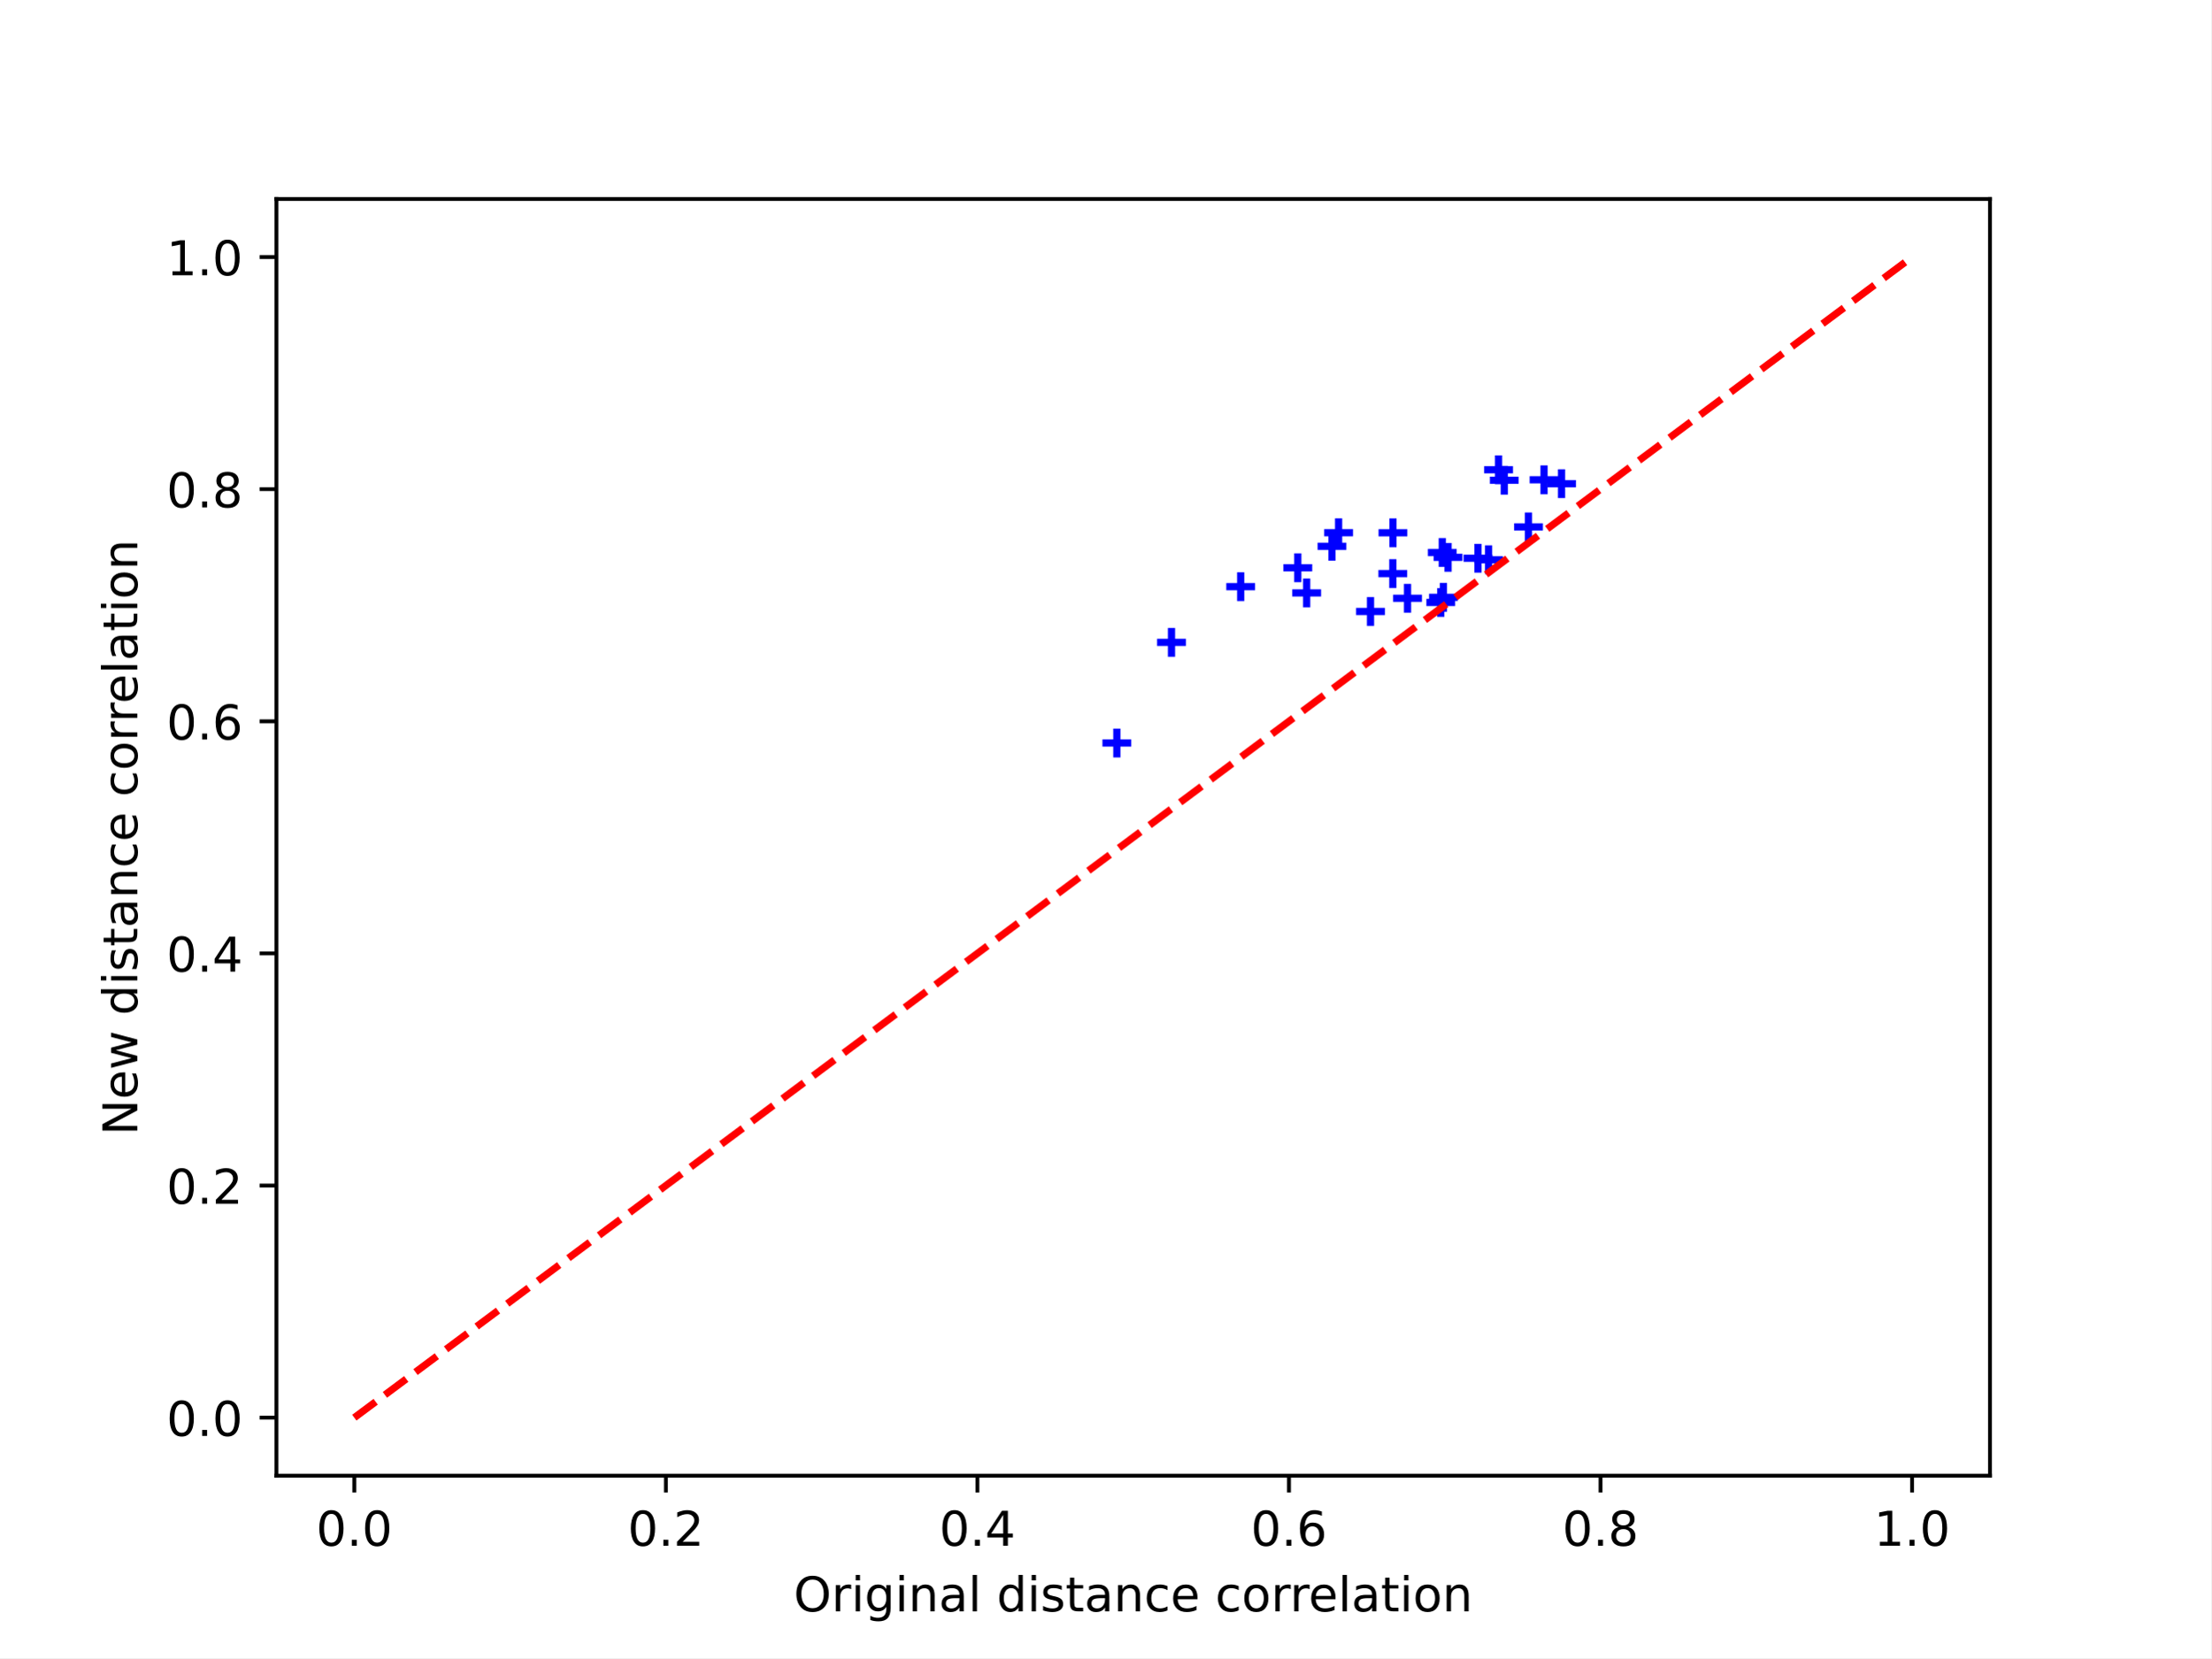
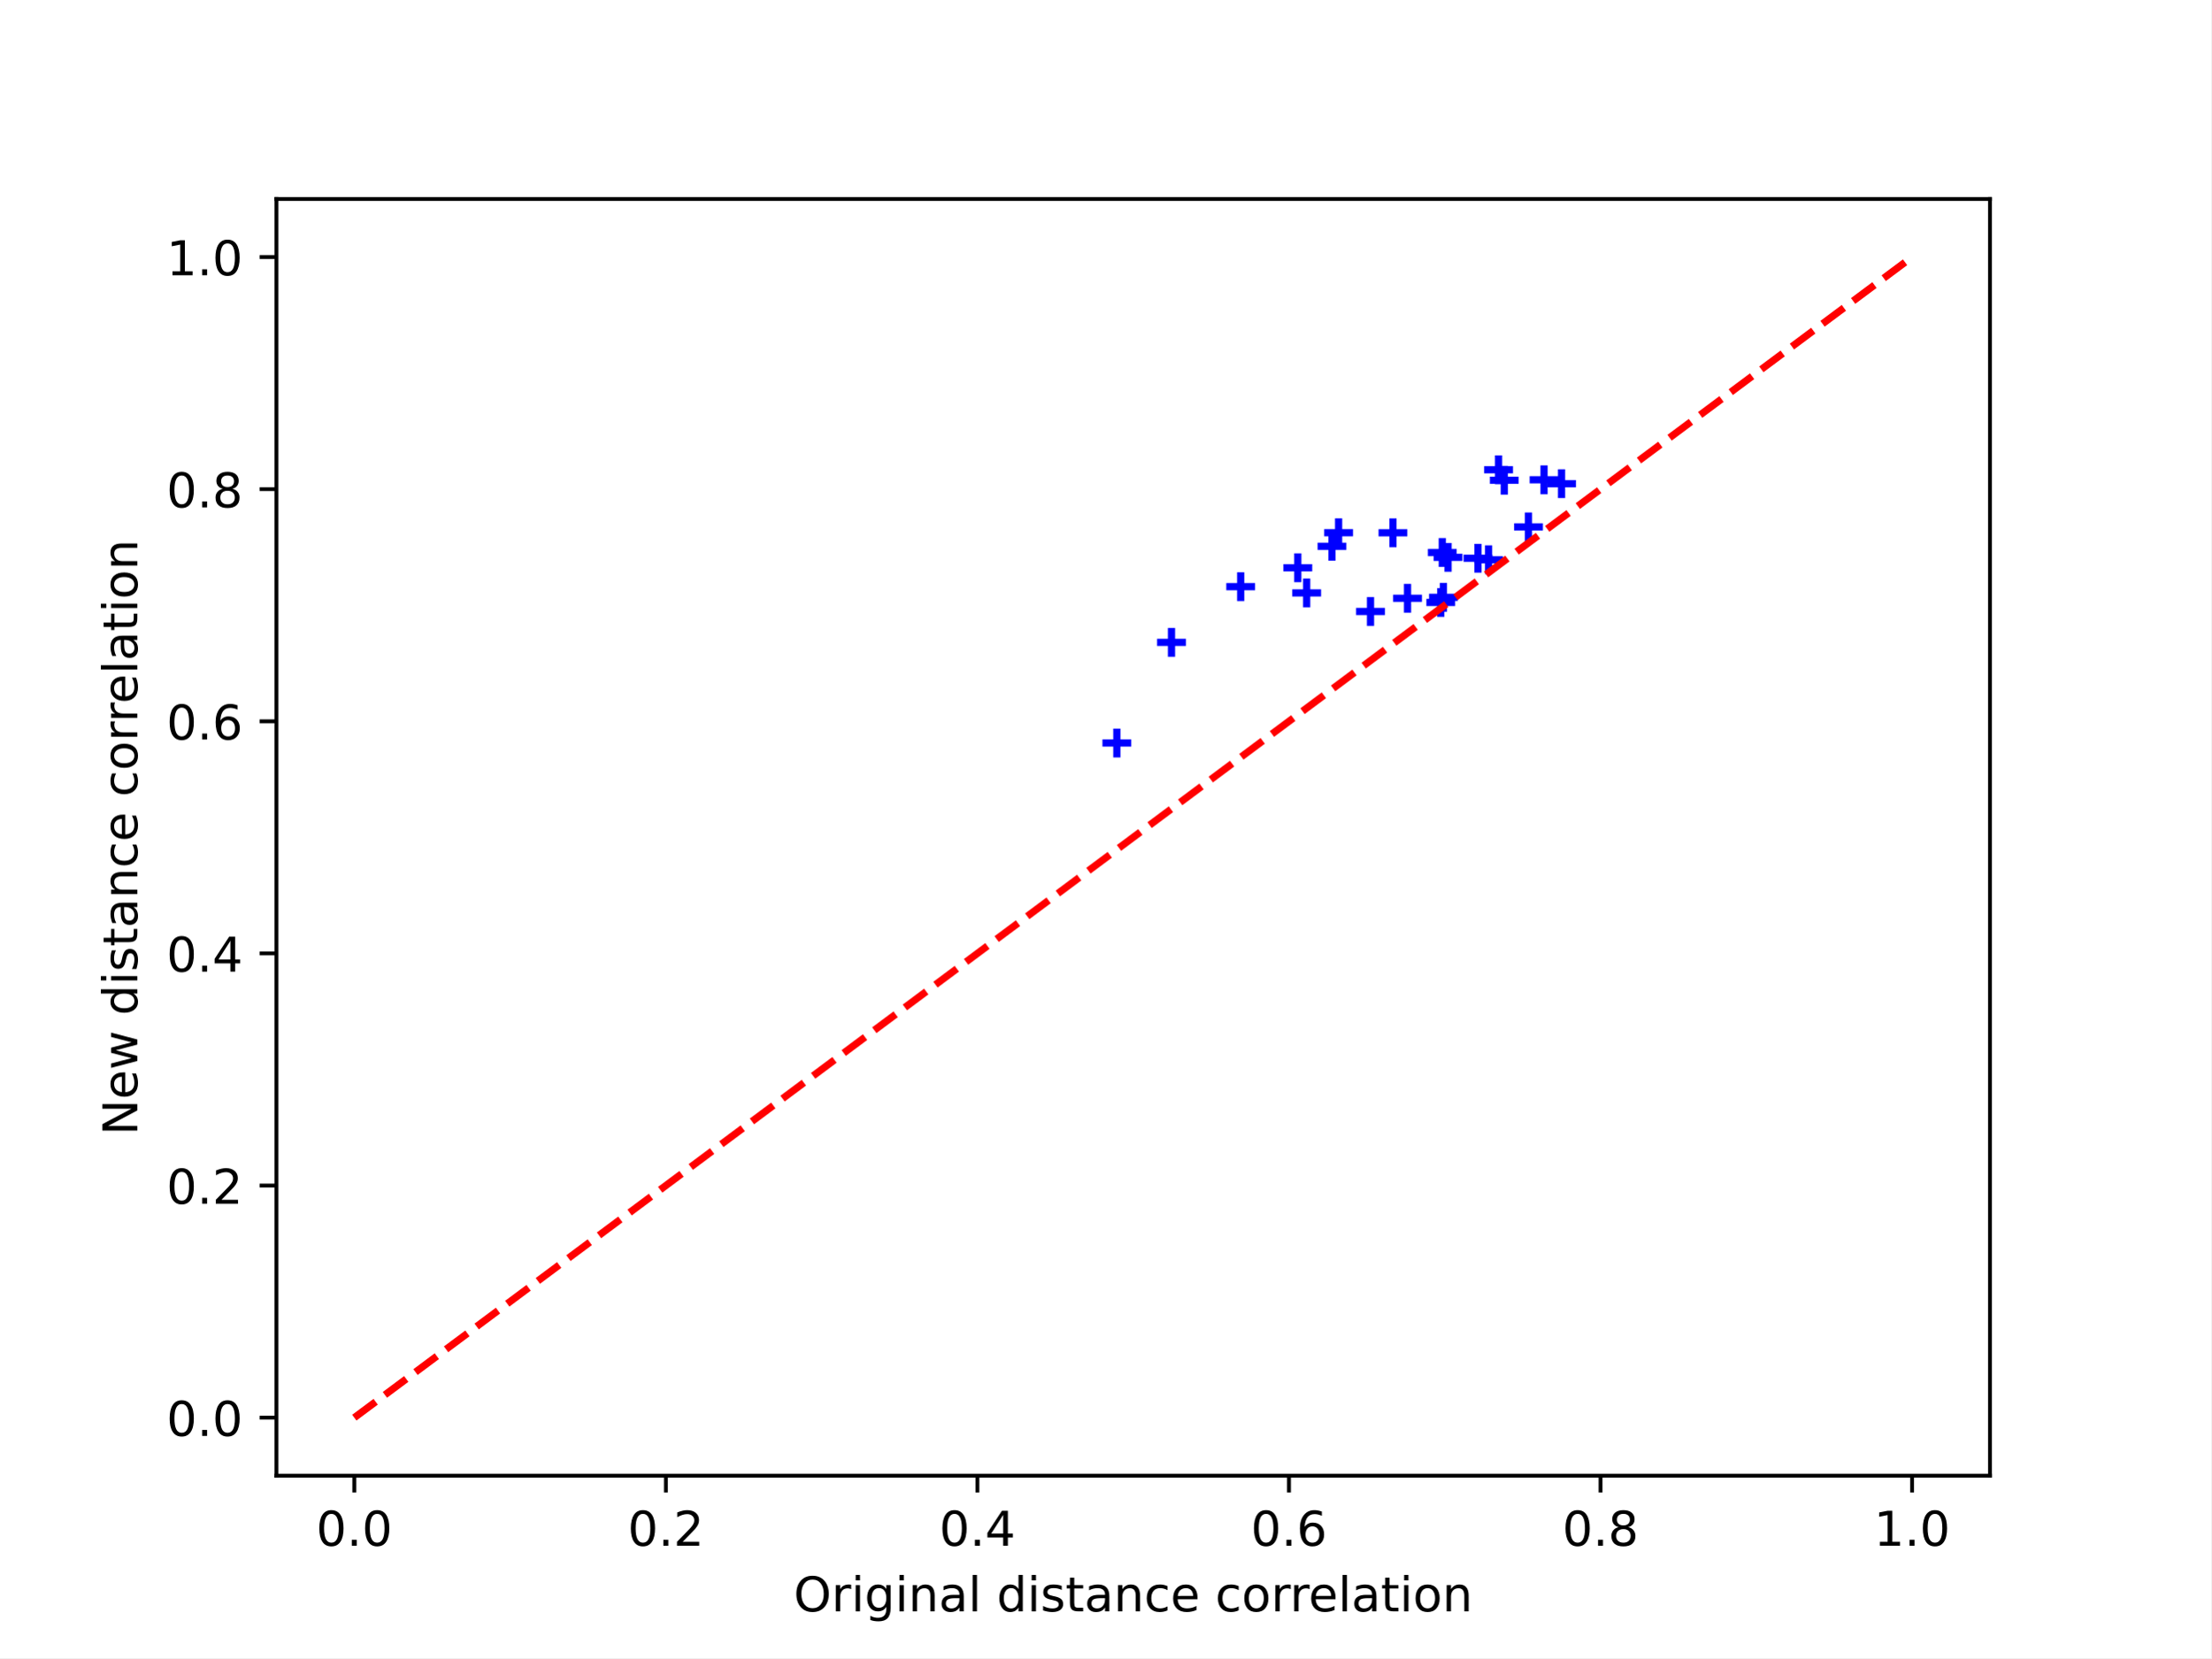
<svg xmlns="http://www.w3.org/2000/svg" xmlns:xlink="http://www.w3.org/1999/xlink" height="345.6pt" version="1.1" viewBox="0 0 460.8 345.6" width="460.8pt">
  <defs>
    <style type="text/css">*{stroke-linecap:butt;stroke-linejoin:round;}</style>
  </defs>
  <g id="figure_1">
    <g id="patch_1">
      <path d="M 0 345.6  L 460.8 345.6  L 460.8 0  L 0 0  z " style="fill:#ffffff;" />
    </g>
    <g id="axes_1">
      <g id="patch_2">
        <path d="M 57.6 307.584  L 414.72 307.584  L 414.72 41.472  L 57.6 41.472  z " style="fill:#ffffff;" />
      </g>
      <g id="PathCollection_1">
        <defs>
-           <path d="M -3 0  L 3 0  M 0 3  L 0 -3  " id="m2e81a2581e" style="stroke:#0000ff;stroke-width:1.5;" />
+           <path d="M -3 0  L 3 0  M 0 3  L 0 -3  " id="m65d5532d0a" style="stroke:#0000ff;stroke-width:1.5;" />
        </defs>
-         <g clip-path="url(#p373e65b393)">
-           <use style="fill:#0000ff;stroke:#0000ff;stroke-width:1.5;" x="290.294" xlink:href="#m2e81a2581e" y="111.045" />
-           <use style="fill:#0000ff;stroke:#0000ff;stroke-width:1.5;" x="300.26" xlink:href="#m2e81a2581e" y="125.571" />
-           <use style="fill:#0000ff;stroke:#0000ff;stroke-width:1.5;" x="301.782" xlink:href="#m2e81a2581e" y="116.169" />
-           <use style="fill:#0000ff;stroke:#0000ff;stroke-width:1.5;" x="232.75" xlink:href="#m2e81a2581e" y="154.87" />
-           <use style="fill:#0000ff;stroke:#0000ff;stroke-width:1.5;" x="244.141" xlink:href="#m2e81a2581e" y="133.892" />
-           <use style="fill:#0000ff;stroke:#0000ff;stroke-width:1.5;" x="277.586" xlink:href="#m2e81a2581e" y="113.857" />
-           <use style="fill:#0000ff;stroke:#0000ff;stroke-width:1.5;" x="312.308" xlink:href="#m2e81a2581e" y="97.912" />
-           <use style="fill:#0000ff;stroke:#0000ff;stroke-width:1.5;" x="321.782" xlink:href="#m2e81a2581e" y="100" />
-           <use style="fill:#0000ff;stroke:#0000ff;stroke-width:1.5;" x="310.23" xlink:href="#m2e81a2581e" y="116.669" />
-           <use style="fill:#0000ff;stroke:#0000ff;stroke-width:1.5;" x="285.616" xlink:href="#m2e81a2581e" y="127.448" />
-           <use style="fill:#0000ff;stroke:#0000ff;stroke-width:1.5;" x="313.495" xlink:href="#m2e81a2581e" y="100.099" />
-           <use style="fill:#0000ff;stroke:#0000ff;stroke-width:1.5;" x="318.543" xlink:href="#m2e81a2581e" y="109.814" />
-           <use style="fill:#0000ff;stroke:#0000ff;stroke-width:1.5;" x="308.019" xlink:href="#m2e81a2581e" y="116.359" />
-           <use style="fill:#0000ff;stroke:#0000ff;stroke-width:1.5;" x="300.816" xlink:href="#m2e81a2581e" y="124.506" />
-           <use style="fill:#0000ff;stroke:#0000ff;stroke-width:1.5;" x="300.575" xlink:href="#m2e81a2581e" y="115.148" />
-           <use style="fill:#0000ff;stroke:#0000ff;stroke-width:1.5;" x="293.335" xlink:href="#m2e81a2581e" y="124.7" />
-           <use style="fill:#0000ff;stroke:#0000ff;stroke-width:1.5;" x="270.466" xlink:href="#m2e81a2581e" y="118.339" />
-           <use style="fill:#0000ff;stroke:#0000ff;stroke-width:1.5;" x="325.43" xlink:href="#m2e81a2581e" y="100.814" />
-           <use style="fill:#0000ff;stroke:#0000ff;stroke-width:1.5;" x="272.314" xlink:href="#m2e81a2581e" y="123.579" />
-           <use style="fill:#0000ff;stroke:#0000ff;stroke-width:1.5;" x="258.56" xlink:href="#m2e81a2581e" y="122.276" />
-           <use style="fill:#0000ff;stroke:#0000ff;stroke-width:1.5;" x="290.264" xlink:href="#m2e81a2581e" y="119.55" />
-           <use style="fill:#0000ff;stroke:#0000ff;stroke-width:1.5;" x="278.968" xlink:href="#m2e81a2581e" y="111.03" />
+         <g clip-path="url(#pf535382a04)">
+           <use style="fill:#0000ff;stroke:#0000ff;stroke-width:1.5;" x="290.294" xlink:href="#m65d5532d0a" y="111.045" />
+           <use style="fill:#0000ff;stroke:#0000ff;stroke-width:1.5;" x="277.586" xlink:href="#m65d5532d0a" y="113.857" />
+           <use style="fill:#0000ff;stroke:#0000ff;stroke-width:1.5;" x="301.782" xlink:href="#m65d5532d0a" y="116.169" />
+           <use style="fill:#0000ff;stroke:#0000ff;stroke-width:1.5;" x="312.308" xlink:href="#m65d5532d0a" y="97.912" />
+           <use style="fill:#0000ff;stroke:#0000ff;stroke-width:1.5;" x="300.26" xlink:href="#m65d5532d0a" y="125.571" />
+           <use style="fill:#0000ff;stroke:#0000ff;stroke-width:1.5;" x="321.782" xlink:href="#m65d5532d0a" y="100" />
+           <use style="fill:#0000ff;stroke:#0000ff;stroke-width:1.5;" x="272.314" xlink:href="#m65d5532d0a" y="123.579" />
+           <use style="fill:#0000ff;stroke:#0000ff;stroke-width:1.5;" x="258.56" xlink:href="#m65d5532d0a" y="122.276" />
+           <use style="fill:#0000ff;stroke:#0000ff;stroke-width:1.5;" x="244.141" xlink:href="#m65d5532d0a" y="133.892" />
+           <use style="fill:#0000ff;stroke:#0000ff;stroke-width:1.5;" x="285.616" xlink:href="#m65d5532d0a" y="127.448" />
+           <use style="fill:#0000ff;stroke:#0000ff;stroke-width:1.5;" x="308.019" xlink:href="#m65d5532d0a" y="116.359" />
+           <use style="fill:#0000ff;stroke:#0000ff;stroke-width:1.5;" x="270.466" xlink:href="#m65d5532d0a" y="118.339" />
+           <use style="fill:#0000ff;stroke:#0000ff;stroke-width:1.5;" x="293.335" xlink:href="#m65d5532d0a" y="124.7" />
+           <use style="fill:#0000ff;stroke:#0000ff;stroke-width:1.5;" x="300.575" xlink:href="#m65d5532d0a" y="115.148" />
+           <use style="fill:#0000ff;stroke:#0000ff;stroke-width:1.5;" x="278.968" xlink:href="#m65d5532d0a" y="111.03" />
+           <use style="fill:#0000ff;stroke:#0000ff;stroke-width:1.5;" x="300.816" xlink:href="#m65d5532d0a" y="124.506" />
+           <use style="fill:#0000ff;stroke:#0000ff;stroke-width:1.5;" x="318.543" xlink:href="#m65d5532d0a" y="109.814" />
+           <use style="fill:#0000ff;stroke:#0000ff;stroke-width:1.5;" x="325.43" xlink:href="#m65d5532d0a" y="100.814" />
+           <use style="fill:#0000ff;stroke:#0000ff;stroke-width:1.5;" x="310.23" xlink:href="#m65d5532d0a" y="116.669" />
+           <use style="fill:#0000ff;stroke:#0000ff;stroke-width:1.5;" x="232.75" xlink:href="#m65d5532d0a" y="154.87" />
+           <use style="fill:#0000ff;stroke:#0000ff;stroke-width:1.5;" x="313.495" xlink:href="#m65d5532d0a" y="100.099" />
        </g>
      </g>
      <g id="matplotlib.axis_1">
        <g id="xtick_1">
          <g id="line2d_1">
            <defs>
-               <path d="M 0 0  L 0 3.5  " id="mfbbb57736b" style="stroke:#000000;stroke-width:0.8;" />
+               <path d="M 0 0  L 0 3.5  " id="m77746ad875" style="stroke:#000000;stroke-width:0.8;" />
            </defs>
            <g>
-               <use style="stroke:#000000;stroke-width:0.8;" x="73.833" xlink:href="#mfbbb57736b" y="307.584" />
+               <use style="stroke:#000000;stroke-width:0.8;" x="73.833" xlink:href="#m77746ad875" y="307.584" />
            </g>
          </g>
          <g id="text_1">
            <g transform="translate(65.88116 322.1824)scale(0.1 -0.1)">
              <defs>
                <path d="M 2034 4250  Q 1547 4250 1301 3770  Q 1056 3291 1056 2328  Q 1056 1369 1301 889  Q 1547 409 2034 409  Q 2525 409 2770 889  Q 3016 1369 3016 2328  Q 3016 3291 2770 3770  Q 2525 4250 2034 4250  z M 2034 4750  Q 2819 4750 3233 4129  Q 3647 3509 3647 2328  Q 3647 1150 3233 529  Q 2819 -91 2034 -91  Q 1250 -91 836 529  Q 422 1150 422 2328  Q 422 3509 836 4129  Q 1250 4750 2034 4750  z " id="DejaVuSans-30" transform="scale(0.015625)" />
                <path d="M 684 794  L 1344 794  L 1344 0  L 684 0  L 684 794  z " id="DejaVuSans-2e" transform="scale(0.015625)" />
              </defs>
              <use xlink:href="#DejaVuSans-30" />
              <use x="63.623" xlink:href="#DejaVuSans-2e" />
              <use x="95.41" xlink:href="#DejaVuSans-30" />
            </g>
          </g>
        </g>
        <g id="xtick_2">
          <g id="line2d_2">
            <g>
-               <use style="stroke:#000000;stroke-width:0.8;" x="138.764" xlink:href="#mfbbb57736b" y="307.584" />
+               <use style="stroke:#000000;stroke-width:0.8;" x="138.764" xlink:href="#m77746ad875" y="307.584" />
            </g>
          </g>
          <g id="text_2">
            <g transform="translate(130.8121 322.1824)scale(0.1 -0.1)">
              <defs>
                <path d="M 1228 531  L 3431 531  L 3431 0  L 469 0  L 469 531  Q 828 903 1448 1529  Q 2069 2156 2228 2338  Q 2531 2678 2651 2914  Q 2772 3150 2772 3378  Q 2772 3750 2511 3984  Q 2250 4219 1831 4219  Q 1534 4219 1204 4116  Q 875 4013 500 3803  L 500 4441  Q 881 4594 1212 4672  Q 1544 4750 1819 4750  Q 2544 4750 2975 4387  Q 3406 4025 3406 3419  Q 3406 3131 3298 2873  Q 3191 2616 2906 2266  Q 2828 2175 2409 1742  Q 1991 1309 1228 531  z " id="DejaVuSans-32" transform="scale(0.015625)" />
              </defs>
              <use xlink:href="#DejaVuSans-30" />
              <use x="63.623" xlink:href="#DejaVuSans-2e" />
              <use x="95.41" xlink:href="#DejaVuSans-32" />
            </g>
          </g>
        </g>
        <g id="xtick_3">
          <g id="line2d_3">
            <g>
-               <use style="stroke:#000000;stroke-width:0.8;" x="203.695" xlink:href="#mfbbb57736b" y="307.584" />
+               <use style="stroke:#000000;stroke-width:0.8;" x="203.695" xlink:href="#m77746ad875" y="307.584" />
            </g>
          </g>
          <g id="text_3">
            <g transform="translate(195.743 322.1824)scale(0.1 -0.1)">
              <defs>
                <path d="M 2419 4116  L 825 1625  L 2419 1625  L 2419 4116  z M 2253 4666  L 3047 4666  L 3047 1625  L 3713 1625  L 3713 1100  L 3047 1100  L 3047 0  L 2419 0  L 2419 1100  L 313 1100  L 313 1709  L 2253 4666  z " id="DejaVuSans-34" transform="scale(0.015625)" />
              </defs>
              <use xlink:href="#DejaVuSans-30" />
              <use x="63.623" xlink:href="#DejaVuSans-2e" />
              <use x="95.41" xlink:href="#DejaVuSans-34" />
            </g>
          </g>
        </g>
        <g id="xtick_4">
          <g id="line2d_4">
            <g>
-               <use style="stroke:#000000;stroke-width:0.8;" x="268.625" xlink:href="#mfbbb57736b" y="307.584" />
+               <use style="stroke:#000000;stroke-width:0.8;" x="268.625" xlink:href="#m77746ad875" y="307.584" />
            </g>
          </g>
          <g id="text_4">
            <g transform="translate(260.6739 322.1824)scale(0.1 -0.1)">
              <defs>
                <path d="M 2113 2584  Q 1688 2584 1439 2293  Q 1191 2003 1191 1497  Q 1191 994 1439 701  Q 1688 409 2113 409  Q 2538 409 2786 701  Q 3034 994 3034 1497  Q 3034 2003 2786 2293  Q 2538 2584 2113 2584  z M 3366 4563  L 3366 3988  Q 3128 4100 2886 4159  Q 2644 4219 2406 4219  Q 1781 4219 1451 3797  Q 1122 3375 1075 2522  Q 1259 2794 1537 2939  Q 1816 3084 2150 3084  Q 2853 3084 3261 2657  Q 3669 2231 3669 1497  Q 3669 778 3244 343  Q 2819 -91 2113 -91  Q 1303 -91 875 529  Q 447 1150 447 2328  Q 447 3434 972 4092  Q 1497 4750 2381 4750  Q 2619 4750 2861 4703  Q 3103 4656 3366 4563  z " id="DejaVuSans-36" transform="scale(0.015625)" />
              </defs>
              <use xlink:href="#DejaVuSans-30" />
              <use x="63.623" xlink:href="#DejaVuSans-2e" />
              <use x="95.41" xlink:href="#DejaVuSans-36" />
            </g>
          </g>
        </g>
        <g id="xtick_5">
          <g id="line2d_5">
            <g>
-               <use style="stroke:#000000;stroke-width:0.8;" x="333.556" xlink:href="#mfbbb57736b" y="307.584" />
+               <use style="stroke:#000000;stroke-width:0.8;" x="333.556" xlink:href="#m77746ad875" y="307.584" />
            </g>
          </g>
          <g id="text_5">
            <g transform="translate(325.6048 322.1824)scale(0.1 -0.1)">
              <defs>
                <path d="M 2034 2216  Q 1584 2216 1326 1975  Q 1069 1734 1069 1313  Q 1069 891 1326 650  Q 1584 409 2034 409  Q 2484 409 2743 651  Q 3003 894 3003 1313  Q 3003 1734 2745 1975  Q 2488 2216 2034 2216  z M 1403 2484  Q 997 2584 770 2862  Q 544 3141 544 3541  Q 544 4100 942 4425  Q 1341 4750 2034 4750  Q 2731 4750 3128 4425  Q 3525 4100 3525 3541  Q 3525 3141 3298 2862  Q 3072 2584 2669 2484  Q 3125 2378 3379 2068  Q 3634 1759 3634 1313  Q 3634 634 3220 271  Q 2806 -91 2034 -91  Q 1263 -91 848 271  Q 434 634 434 1313  Q 434 1759 690 2068  Q 947 2378 1403 2484  z M 1172 3481  Q 1172 3119 1398 2916  Q 1625 2713 2034 2713  Q 2441 2713 2670 2916  Q 2900 3119 2900 3481  Q 2900 3844 2670 4047  Q 2441 4250 2034 4250  Q 1625 4250 1398 4047  Q 1172 3844 1172 3481  z " id="DejaVuSans-38" transform="scale(0.015625)" />
              </defs>
              <use xlink:href="#DejaVuSans-30" />
              <use x="63.623" xlink:href="#DejaVuSans-2e" />
              <use x="95.41" xlink:href="#DejaVuSans-38" />
            </g>
          </g>
        </g>
        <g id="xtick_6">
          <g id="line2d_6">
            <g>
-               <use style="stroke:#000000;stroke-width:0.8;" x="398.487" xlink:href="#mfbbb57736b" y="307.584" />
+               <use style="stroke:#000000;stroke-width:0.8;" x="398.487" xlink:href="#m77746ad875" y="307.584" />
            </g>
          </g>
          <g id="text_6">
            <g transform="translate(390.5357 322.1824)scale(0.1 -0.1)">
              <defs>
                <path d="M 794 531  L 1825 531  L 1825 4091  L 703 3866  L 703 4441  L 1819 4666  L 2450 4666  L 2450 531  L 3481 531  L 3481 0  L 794 0  L 794 531  z " id="DejaVuSans-31" transform="scale(0.015625)" />
              </defs>
              <use xlink:href="#DejaVuSans-31" />
              <use x="63.623" xlink:href="#DejaVuSans-2e" />
              <use x="95.41" xlink:href="#DejaVuSans-30" />
            </g>
          </g>
        </g>
        <g id="text_7">
          <g transform="translate(165.403 335.8606)scale(0.1 -0.1)">
            <defs>
              <path d="M 2522 4238  Q 1834 4238 1429 3725  Q 1025 3213 1025 2328  Q 1025 1447 1429 934  Q 1834 422 2522 422  Q 3209 422 3611 934  Q 4013 1447 4013 2328  Q 4013 3213 3611 3725  Q 3209 4238 2522 4238  z M 2522 4750  Q 3503 4750 4090 4092  Q 4678 3434 4678 2328  Q 4678 1225 4090 567  Q 3503 -91 2522 -91  Q 1538 -91 948 565  Q 359 1222 359 2328  Q 359 3434 948 4092  Q 1538 4750 2522 4750  z " id="DejaVuSans-4f" transform="scale(0.015625)" />
              <path d="M 2631 2963  Q 2534 3019 2420 3045  Q 2306 3072 2169 3072  Q 1681 3072 1420 2755  Q 1159 2438 1159 1844  L 1159 0  L 581 0  L 581 3500  L 1159 3500  L 1159 2956  Q 1341 3275 1631 3429  Q 1922 3584 2338 3584  Q 2397 3584 2469 3576  Q 2541 3569 2628 3553  L 2631 2963  z " id="DejaVuSans-72" transform="scale(0.015625)" />
              <path d="M 603 3500  L 1178 3500  L 1178 0  L 603 0  L 603 3500  z M 603 4863  L 1178 4863  L 1178 4134  L 603 4134  L 603 4863  z " id="DejaVuSans-69" transform="scale(0.015625)" />
              <path d="M 2906 1791  Q 2906 2416 2648 2759  Q 2391 3103 1925 3103  Q 1463 3103 1205 2759  Q 947 2416 947 1791  Q 947 1169 1205 825  Q 1463 481 1925 481  Q 2391 481 2648 825  Q 2906 1169 2906 1791  z M 3481 434  Q 3481 -459 3084 -895  Q 2688 -1331 1869 -1331  Q 1566 -1331 1297 -1286  Q 1028 -1241 775 -1147  L 775 -588  Q 1028 -725 1275 -790  Q 1522 -856 1778 -856  Q 2344 -856 2625 -561  Q 2906 -266 2906 331  L 2906 616  Q 2728 306 2450 153  Q 2172 0 1784 0  Q 1141 0 747 490  Q 353 981 353 1791  Q 353 2603 747 3093  Q 1141 3584 1784 3584  Q 2172 3584 2450 3431  Q 2728 3278 2906 2969  L 2906 3500  L 3481 3500  L 3481 434  z " id="DejaVuSans-67" transform="scale(0.015625)" />
              <path d="M 3513 2113  L 3513 0  L 2938 0  L 2938 2094  Q 2938 2591 2744 2837  Q 2550 3084 2163 3084  Q 1697 3084 1428 2787  Q 1159 2491 1159 1978  L 1159 0  L 581 0  L 581 3500  L 1159 3500  L 1159 2956  Q 1366 3272 1645 3428  Q 1925 3584 2291 3584  Q 2894 3584 3203 3211  Q 3513 2838 3513 2113  z " id="DejaVuSans-6e" transform="scale(0.015625)" />
              <path d="M 2194 1759  Q 1497 1759 1228 1600  Q 959 1441 959 1056  Q 959 750 1161 570  Q 1363 391 1709 391  Q 2188 391 2477 730  Q 2766 1069 2766 1631  L 2766 1759  L 2194 1759  z M 3341 1997  L 3341 0  L 2766 0  L 2766 531  Q 2569 213 2275 61  Q 1981 -91 1556 -91  Q 1019 -91 701 211  Q 384 513 384 1019  Q 384 1609 779 1909  Q 1175 2209 1959 2209  L 2766 2209  L 2766 2266  Q 2766 2663 2505 2880  Q 2244 3097 1772 3097  Q 1472 3097 1187 3025  Q 903 2953 641 2809  L 641 3341  Q 956 3463 1253 3523  Q 1550 3584 1831 3584  Q 2591 3584 2966 3190  Q 3341 2797 3341 1997  z " id="DejaVuSans-61" transform="scale(0.015625)" />
              <path d="M 603 4863  L 1178 4863  L 1178 0  L 603 0  L 603 4863  z " id="DejaVuSans-6c" transform="scale(0.015625)" />
              <path id="DejaVuSans-20" transform="scale(0.015625)" />
              <path d="M 2906 2969  L 2906 4863  L 3481 4863  L 3481 0  L 2906 0  L 2906 525  Q 2725 213 2448 61  Q 2172 -91 1784 -91  Q 1150 -91 751 415  Q 353 922 353 1747  Q 353 2572 751 3078  Q 1150 3584 1784 3584  Q 2172 3584 2448 3432  Q 2725 3281 2906 2969  z M 947 1747  Q 947 1113 1208 752  Q 1469 391 1925 391  Q 2381 391 2643 752  Q 2906 1113 2906 1747  Q 2906 2381 2643 2742  Q 2381 3103 1925 3103  Q 1469 3103 1208 2742  Q 947 2381 947 1747  z " id="DejaVuSans-64" transform="scale(0.015625)" />
              <path d="M 2834 3397  L 2834 2853  Q 2591 2978 2328 3040  Q 2066 3103 1784 3103  Q 1356 3103 1142 2972  Q 928 2841 928 2578  Q 928 2378 1081 2264  Q 1234 2150 1697 2047  L 1894 2003  Q 2506 1872 2764 1633  Q 3022 1394 3022 966  Q 3022 478 2636 193  Q 2250 -91 1575 -91  Q 1294 -91 989 -36  Q 684 19 347 128  L 347 722  Q 666 556 975 473  Q 1284 391 1588 391  Q 1994 391 2212 530  Q 2431 669 2431 922  Q 2431 1156 2273 1281  Q 2116 1406 1581 1522  L 1381 1569  Q 847 1681 609 1914  Q 372 2147 372 2553  Q 372 3047 722 3315  Q 1072 3584 1716 3584  Q 2034 3584 2315 3537  Q 2597 3491 2834 3397  z " id="DejaVuSans-73" transform="scale(0.015625)" />
              <path d="M 1172 4494  L 1172 3500  L 2356 3500  L 2356 3053  L 1172 3053  L 1172 1153  Q 1172 725 1289 603  Q 1406 481 1766 481  L 2356 481  L 2356 0  L 1766 0  Q 1100 0 847 248  Q 594 497 594 1153  L 594 3053  L 172 3053  L 172 3500  L 594 3500  L 594 4494  L 1172 4494  z " id="DejaVuSans-74" transform="scale(0.015625)" />
              <path d="M 3122 3366  L 3122 2828  Q 2878 2963 2633 3030  Q 2388 3097 2138 3097  Q 1578 3097 1268 2742  Q 959 2388 959 1747  Q 959 1106 1268 751  Q 1578 397 2138 397  Q 2388 397 2633 464  Q 2878 531 3122 666  L 3122 134  Q 2881 22 2623 -34  Q 2366 -91 2075 -91  Q 1284 -91 818 406  Q 353 903 353 1747  Q 353 2603 823 3093  Q 1294 3584 2113 3584  Q 2378 3584 2631 3529  Q 2884 3475 3122 3366  z " id="DejaVuSans-63" transform="scale(0.015625)" />
              <path d="M 3597 1894  L 3597 1613  L 953 1613  Q 991 1019 1311 708  Q 1631 397 2203 397  Q 2534 397 2845 478  Q 3156 559 3463 722  L 3463 178  Q 3153 47 2828 -22  Q 2503 -91 2169 -91  Q 1331 -91 842 396  Q 353 884 353 1716  Q 353 2575 817 3079  Q 1281 3584 2069 3584  Q 2775 3584 3186 3129  Q 3597 2675 3597 1894  z M 3022 2063  Q 3016 2534 2758 2815  Q 2500 3097 2075 3097  Q 1594 3097 1305 2825  Q 1016 2553 972 2059  L 3022 2063  z " id="DejaVuSans-65" transform="scale(0.015625)" />
              <path d="M 1959 3097  Q 1497 3097 1228 2736  Q 959 2375 959 1747  Q 959 1119 1226 758  Q 1494 397 1959 397  Q 2419 397 2687 759  Q 2956 1122 2956 1747  Q 2956 2369 2687 2733  Q 2419 3097 1959 3097  z M 1959 3584  Q 2709 3584 3137 3096  Q 3566 2609 3566 1747  Q 3566 888 3137 398  Q 2709 -91 1959 -91  Q 1206 -91 779 398  Q 353 888 353 1747  Q 353 2609 779 3096  Q 1206 3584 1959 3584  z " id="DejaVuSans-6f" transform="scale(0.015625)" />
            </defs>
            <use xlink:href="#DejaVuSans-4f" />
            <use x="78.711" xlink:href="#DejaVuSans-72" />
            <use x="119.824" xlink:href="#DejaVuSans-69" />
            <use x="147.607" xlink:href="#DejaVuSans-67" />
            <use x="211.084" xlink:href="#DejaVuSans-69" />
            <use x="238.867" xlink:href="#DejaVuSans-6e" />
            <use x="302.246" xlink:href="#DejaVuSans-61" />
            <use x="363.525" xlink:href="#DejaVuSans-6c" />
            <use x="391.309" xlink:href="#DejaVuSans-20" />
            <use x="423.096" xlink:href="#DejaVuSans-64" />
            <use x="486.572" xlink:href="#DejaVuSans-69" />
            <use x="514.355" xlink:href="#DejaVuSans-73" />
            <use x="566.455" xlink:href="#DejaVuSans-74" />
            <use x="605.664" xlink:href="#DejaVuSans-61" />
            <use x="666.943" xlink:href="#DejaVuSans-6e" />
            <use x="730.322" xlink:href="#DejaVuSans-63" />
            <use x="785.303" xlink:href="#DejaVuSans-65" />
            <use x="846.826" xlink:href="#DejaVuSans-20" />
            <use x="878.613" xlink:href="#DejaVuSans-63" />
            <use x="933.594" xlink:href="#DejaVuSans-6f" />
            <use x="994.775" xlink:href="#DejaVuSans-72" />
            <use x="1034.139" xlink:href="#DejaVuSans-72" />
            <use x="1073.002" xlink:href="#DejaVuSans-65" />
            <use x="1134.525" xlink:href="#DejaVuSans-6c" />
            <use x="1162.309" xlink:href="#DejaVuSans-61" />
            <use x="1223.588" xlink:href="#DejaVuSans-74" />
            <use x="1262.797" xlink:href="#DejaVuSans-69" />
            <use x="1290.58" xlink:href="#DejaVuSans-6f" />
            <use x="1351.762" xlink:href="#DejaVuSans-6e" />
          </g>
        </g>
      </g>
      <g id="matplotlib.axis_2">
        <g id="ytick_1">
          <g id="line2d_7">
            <defs>
-               <path d="M 0 0  L -3.5 0  " id="m8f65049c93" style="stroke:#000000;stroke-width:0.8;" />
+               <path d="M 0 0  L -3.5 0  " id="m9ecf54cb5d" style="stroke:#000000;stroke-width:0.8;" />
            </defs>
            <g>
-               <use style="stroke:#000000;stroke-width:0.8;" x="57.6" xlink:href="#m8f65049c93" y="295.488" />
+               <use style="stroke:#000000;stroke-width:0.8;" x="57.6" xlink:href="#m9ecf54cb5d" y="295.488" />
            </g>
          </g>
          <g id="text_8">
            <g transform="translate(34.69687 299.2872)scale(0.1 -0.1)">
              <use xlink:href="#DejaVuSans-30" />
              <use x="63.623" xlink:href="#DejaVuSans-2e" />
              <use x="95.41" xlink:href="#DejaVuSans-30" />
            </g>
          </g>
        </g>
        <g id="ytick_2">
          <g id="line2d_8">
            <g>
-               <use style="stroke:#000000;stroke-width:0.8;" x="57.6" xlink:href="#m8f65049c93" y="247.104" />
+               <use style="stroke:#000000;stroke-width:0.8;" x="57.6" xlink:href="#m9ecf54cb5d" y="247.104" />
            </g>
          </g>
          <g id="text_9">
            <g transform="translate(34.69687 250.9032)scale(0.1 -0.1)">
              <use xlink:href="#DejaVuSans-30" />
              <use x="63.623" xlink:href="#DejaVuSans-2e" />
              <use x="95.41" xlink:href="#DejaVuSans-32" />
            </g>
          </g>
        </g>
        <g id="ytick_3">
          <g id="line2d_9">
            <g>
-               <use style="stroke:#000000;stroke-width:0.8;" x="57.6" xlink:href="#m8f65049c93" y="198.72" />
+               <use style="stroke:#000000;stroke-width:0.8;" x="57.6" xlink:href="#m9ecf54cb5d" y="198.72" />
            </g>
          </g>
          <g id="text_10">
            <g transform="translate(34.69687 202.5192)scale(0.1 -0.1)">
              <use xlink:href="#DejaVuSans-30" />
              <use x="63.623" xlink:href="#DejaVuSans-2e" />
              <use x="95.41" xlink:href="#DejaVuSans-34" />
            </g>
          </g>
        </g>
        <g id="ytick_4">
          <g id="line2d_10">
            <g>
-               <use style="stroke:#000000;stroke-width:0.8;" x="57.6" xlink:href="#m8f65049c93" y="150.336" />
+               <use style="stroke:#000000;stroke-width:0.8;" x="57.6" xlink:href="#m9ecf54cb5d" y="150.336" />
            </g>
          </g>
          <g id="text_11">
            <g transform="translate(34.69687 154.1352)scale(0.1 -0.1)">
              <use xlink:href="#DejaVuSans-30" />
              <use x="63.623" xlink:href="#DejaVuSans-2e" />
              <use x="95.41" xlink:href="#DejaVuSans-36" />
            </g>
          </g>
        </g>
        <g id="ytick_5">
          <g id="line2d_11">
            <g>
-               <use style="stroke:#000000;stroke-width:0.8;" x="57.6" xlink:href="#m8f65049c93" y="101.952" />
+               <use style="stroke:#000000;stroke-width:0.8;" x="57.6" xlink:href="#m9ecf54cb5d" y="101.952" />
            </g>
          </g>
          <g id="text_12">
            <g transform="translate(34.69687 105.7512)scale(0.1 -0.1)">
              <use xlink:href="#DejaVuSans-30" />
              <use x="63.623" xlink:href="#DejaVuSans-2e" />
              <use x="95.41" xlink:href="#DejaVuSans-38" />
            </g>
          </g>
        </g>
        <g id="ytick_6">
          <g id="line2d_12">
            <g>
-               <use style="stroke:#000000;stroke-width:0.8;" x="57.6" xlink:href="#m8f65049c93" y="53.568" />
+               <use style="stroke:#000000;stroke-width:0.8;" x="57.6" xlink:href="#m9ecf54cb5d" y="53.568" />
            </g>
          </g>
          <g id="text_13">
            <g transform="translate(34.69687 57.36722)scale(0.1 -0.1)">
              <use xlink:href="#DejaVuSans-31" />
              <use x="63.623" xlink:href="#DejaVuSans-2e" />
              <use x="95.41" xlink:href="#DejaVuSans-30" />
            </g>
          </g>
        </g>
        <g id="text_14">
          <g transform="translate(28.61719 236.6257)rotate(-90)scale(0.1 -0.1)">
            <defs>
              <path d="M 628 4666  L 1478 4666  L 3547 763  L 3547 4666  L 4159 4666  L 4159 0  L 3309 0  L 1241 3903  L 1241 0  L 628 0  L 628 4666  z " id="DejaVuSans-4e" transform="scale(0.015625)" />
              <path d="M 269 3500  L 844 3500  L 1563 769  L 2278 3500  L 2956 3500  L 3675 769  L 4391 3500  L 4966 3500  L 4050 0  L 3372 0  L 2619 2869  L 1863 0  L 1184 0  L 269 3500  z " id="DejaVuSans-77" transform="scale(0.015625)" />
            </defs>
            <use xlink:href="#DejaVuSans-4e" />
            <use x="74.805" xlink:href="#DejaVuSans-65" />
            <use x="136.328" xlink:href="#DejaVuSans-77" />
            <use x="218.115" xlink:href="#DejaVuSans-20" />
            <use x="249.902" xlink:href="#DejaVuSans-64" />
            <use x="313.379" xlink:href="#DejaVuSans-69" />
            <use x="341.162" xlink:href="#DejaVuSans-73" />
            <use x="393.262" xlink:href="#DejaVuSans-74" />
            <use x="432.471" xlink:href="#DejaVuSans-61" />
            <use x="493.75" xlink:href="#DejaVuSans-6e" />
            <use x="557.129" xlink:href="#DejaVuSans-63" />
            <use x="612.109" xlink:href="#DejaVuSans-65" />
            <use x="673.633" xlink:href="#DejaVuSans-20" />
            <use x="705.42" xlink:href="#DejaVuSans-63" />
            <use x="760.4" xlink:href="#DejaVuSans-6f" />
            <use x="821.582" xlink:href="#DejaVuSans-72" />
            <use x="860.945" xlink:href="#DejaVuSans-72" />
            <use x="899.809" xlink:href="#DejaVuSans-65" />
            <use x="961.332" xlink:href="#DejaVuSans-6c" />
            <use x="989.115" xlink:href="#DejaVuSans-61" />
            <use x="1050.395" xlink:href="#DejaVuSans-74" />
            <use x="1089.604" xlink:href="#DejaVuSans-69" />
            <use x="1117.387" xlink:href="#DejaVuSans-6f" />
            <use x="1178.568" xlink:href="#DejaVuSans-6e" />
          </g>
        </g>
      </g>
      <g id="line2d_13">
-         <path clip-path="url(#p373e65b393)" d="M 73.833 295.488  L 398.487 53.568  " style="fill:none;stroke:#ff0000;stroke-dasharray:5.55,2.4;stroke-dashoffset:0;stroke-width:1.5;" />
+         <path clip-path="url(#pf535382a04)" d="M 73.833 295.488  L 398.487 53.568  " style="fill:none;stroke:#ff0000;stroke-dasharray:5.55,2.4;stroke-dashoffset:0;stroke-width:1.5;" />
      </g>
      <g id="patch_3">
        <path d="M 57.6 307.584  L 57.6 41.472  " style="fill:none;stroke:#000000;stroke-linecap:square;stroke-linejoin:miter;stroke-width:0.8;" />
      </g>
      <g id="patch_4">
        <path d="M 414.72 307.584  L 414.72 41.472  " style="fill:none;stroke:#000000;stroke-linecap:square;stroke-linejoin:miter;stroke-width:0.8;" />
      </g>
      <g id="patch_5">
        <path d="M 57.6 307.584  L 414.72 307.584  " style="fill:none;stroke:#000000;stroke-linecap:square;stroke-linejoin:miter;stroke-width:0.8;" />
      </g>
      <g id="patch_6">
        <path d="M 57.6 41.472  L 414.72 41.472  " style="fill:none;stroke:#000000;stroke-linecap:square;stroke-linejoin:miter;stroke-width:0.8;" />
      </g>
    </g>
  </g>
  <defs>
-     <clipPath id="p373e65b393">
+     <clipPath id="pf535382a04">
      <rect height="266.112" width="357.12" x="57.6" y="41.472" />
    </clipPath>
  </defs>
</svg>
